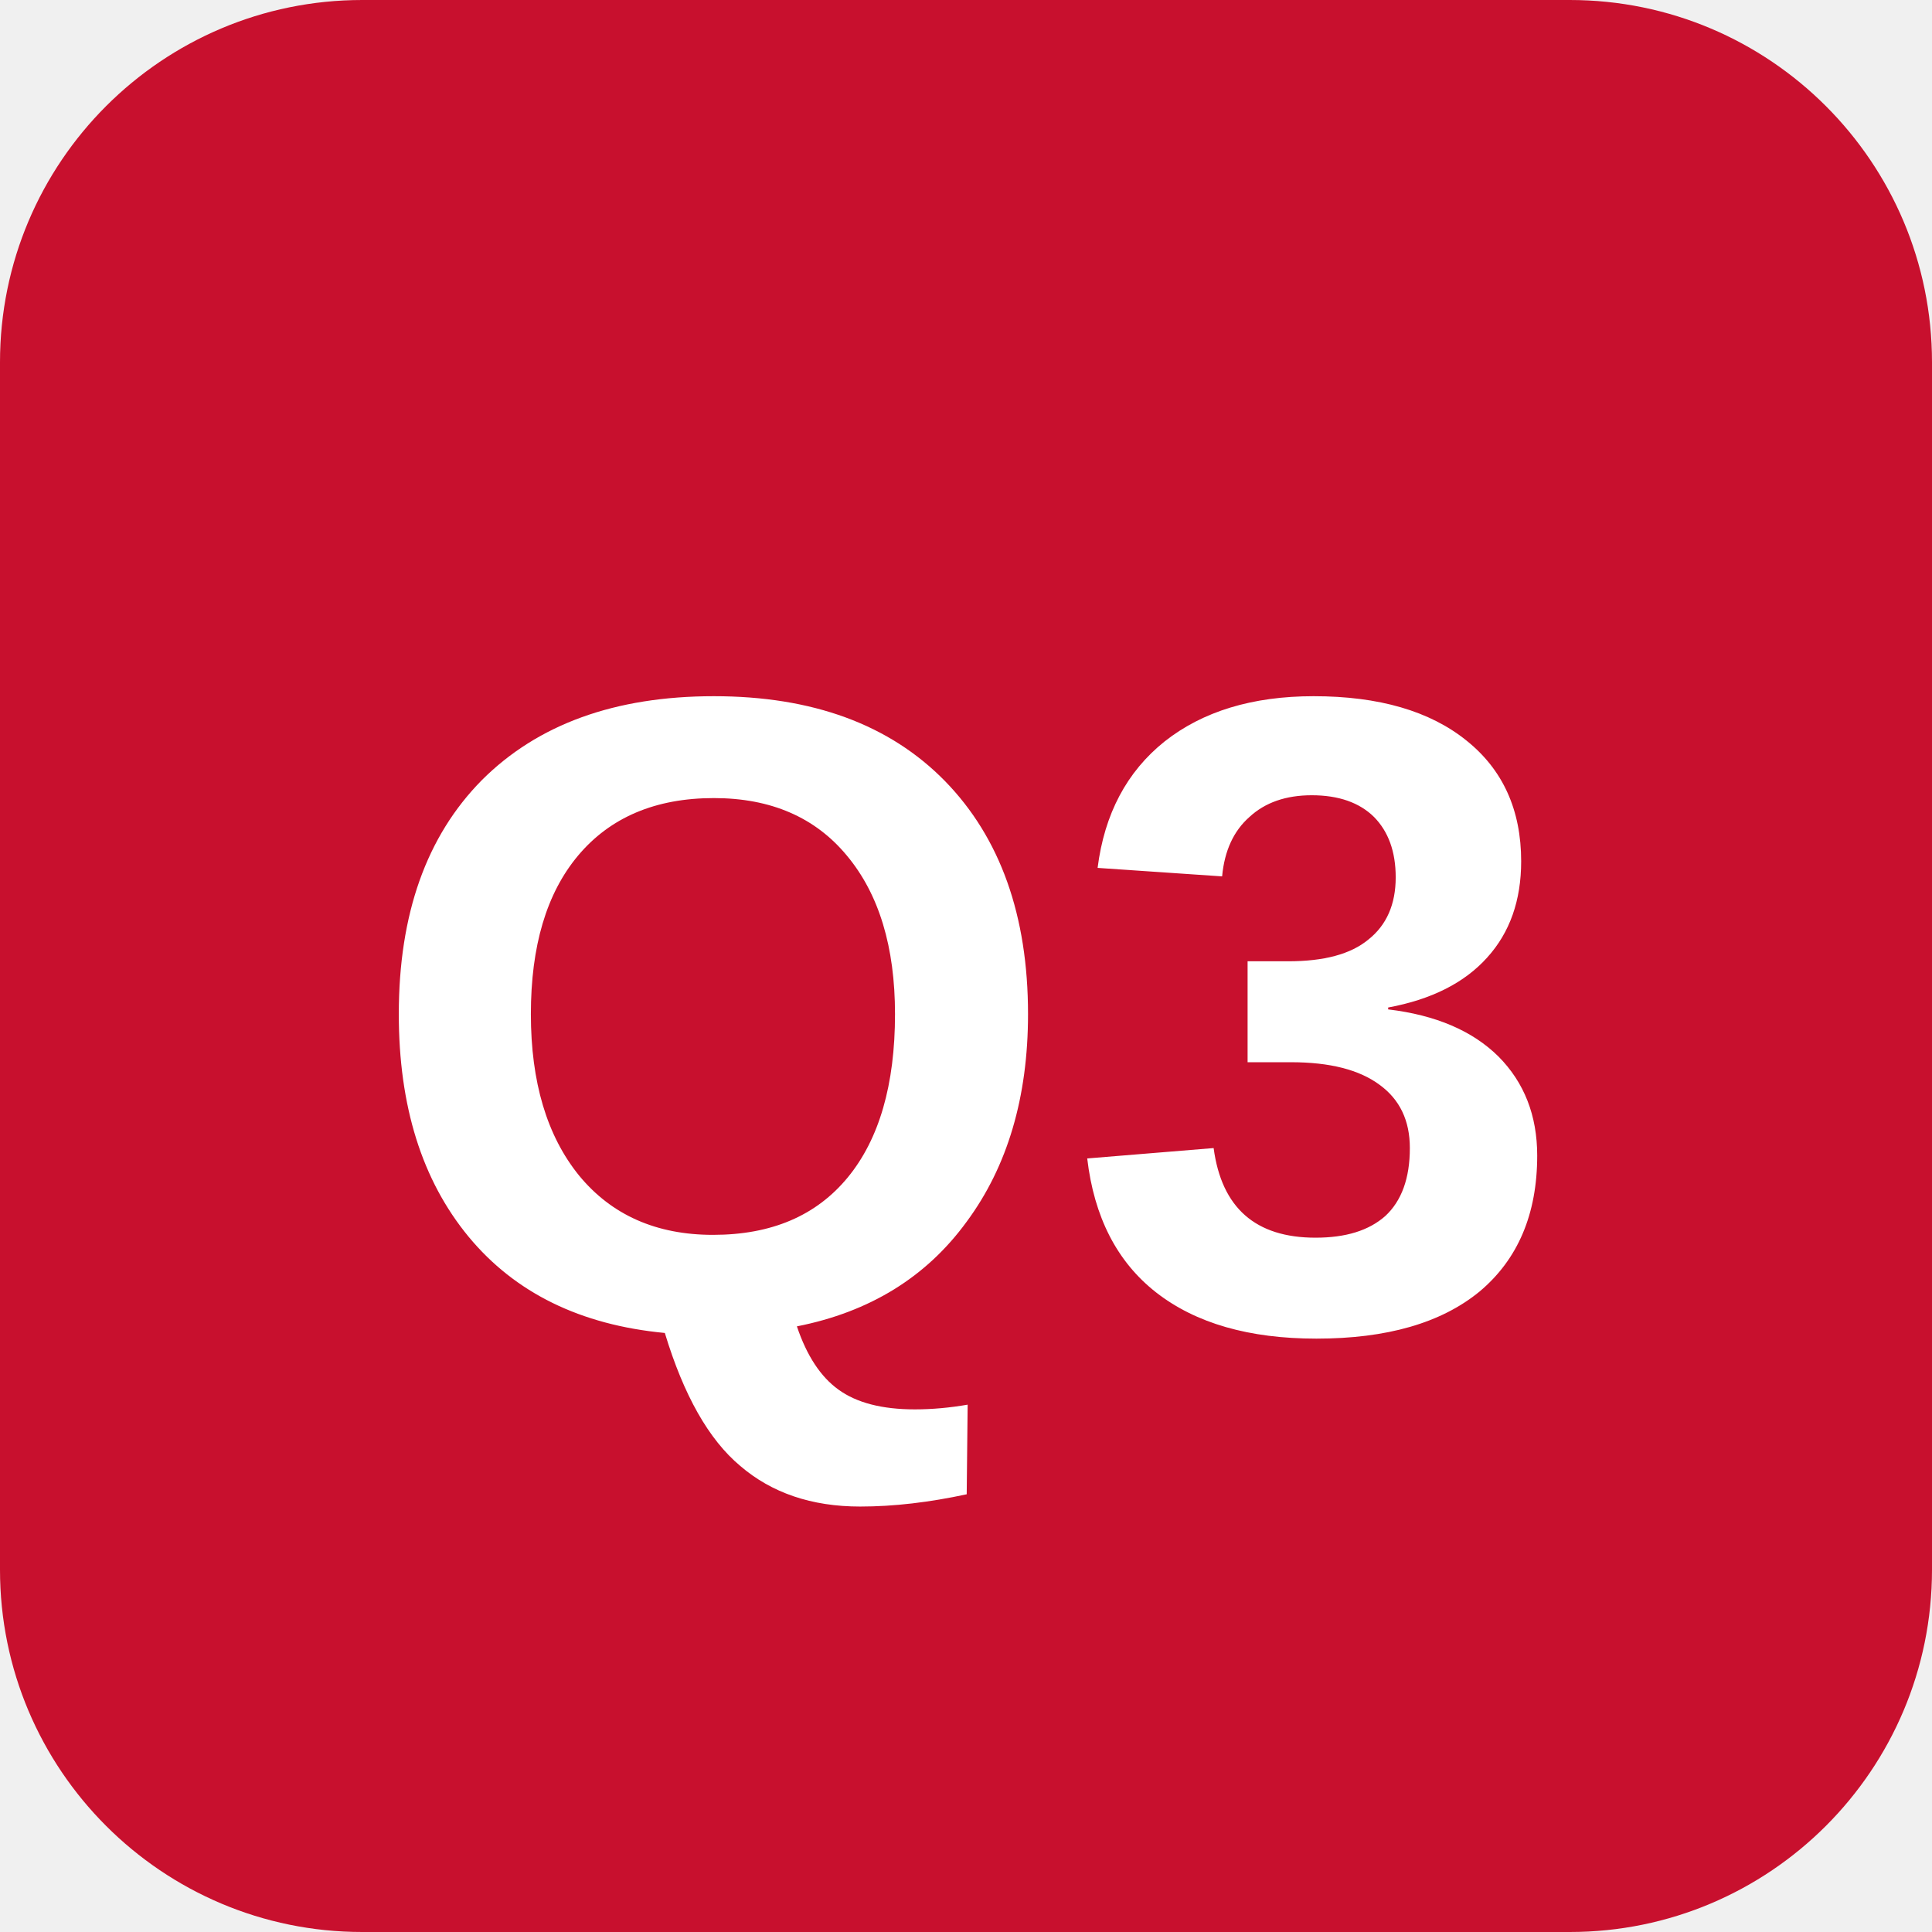
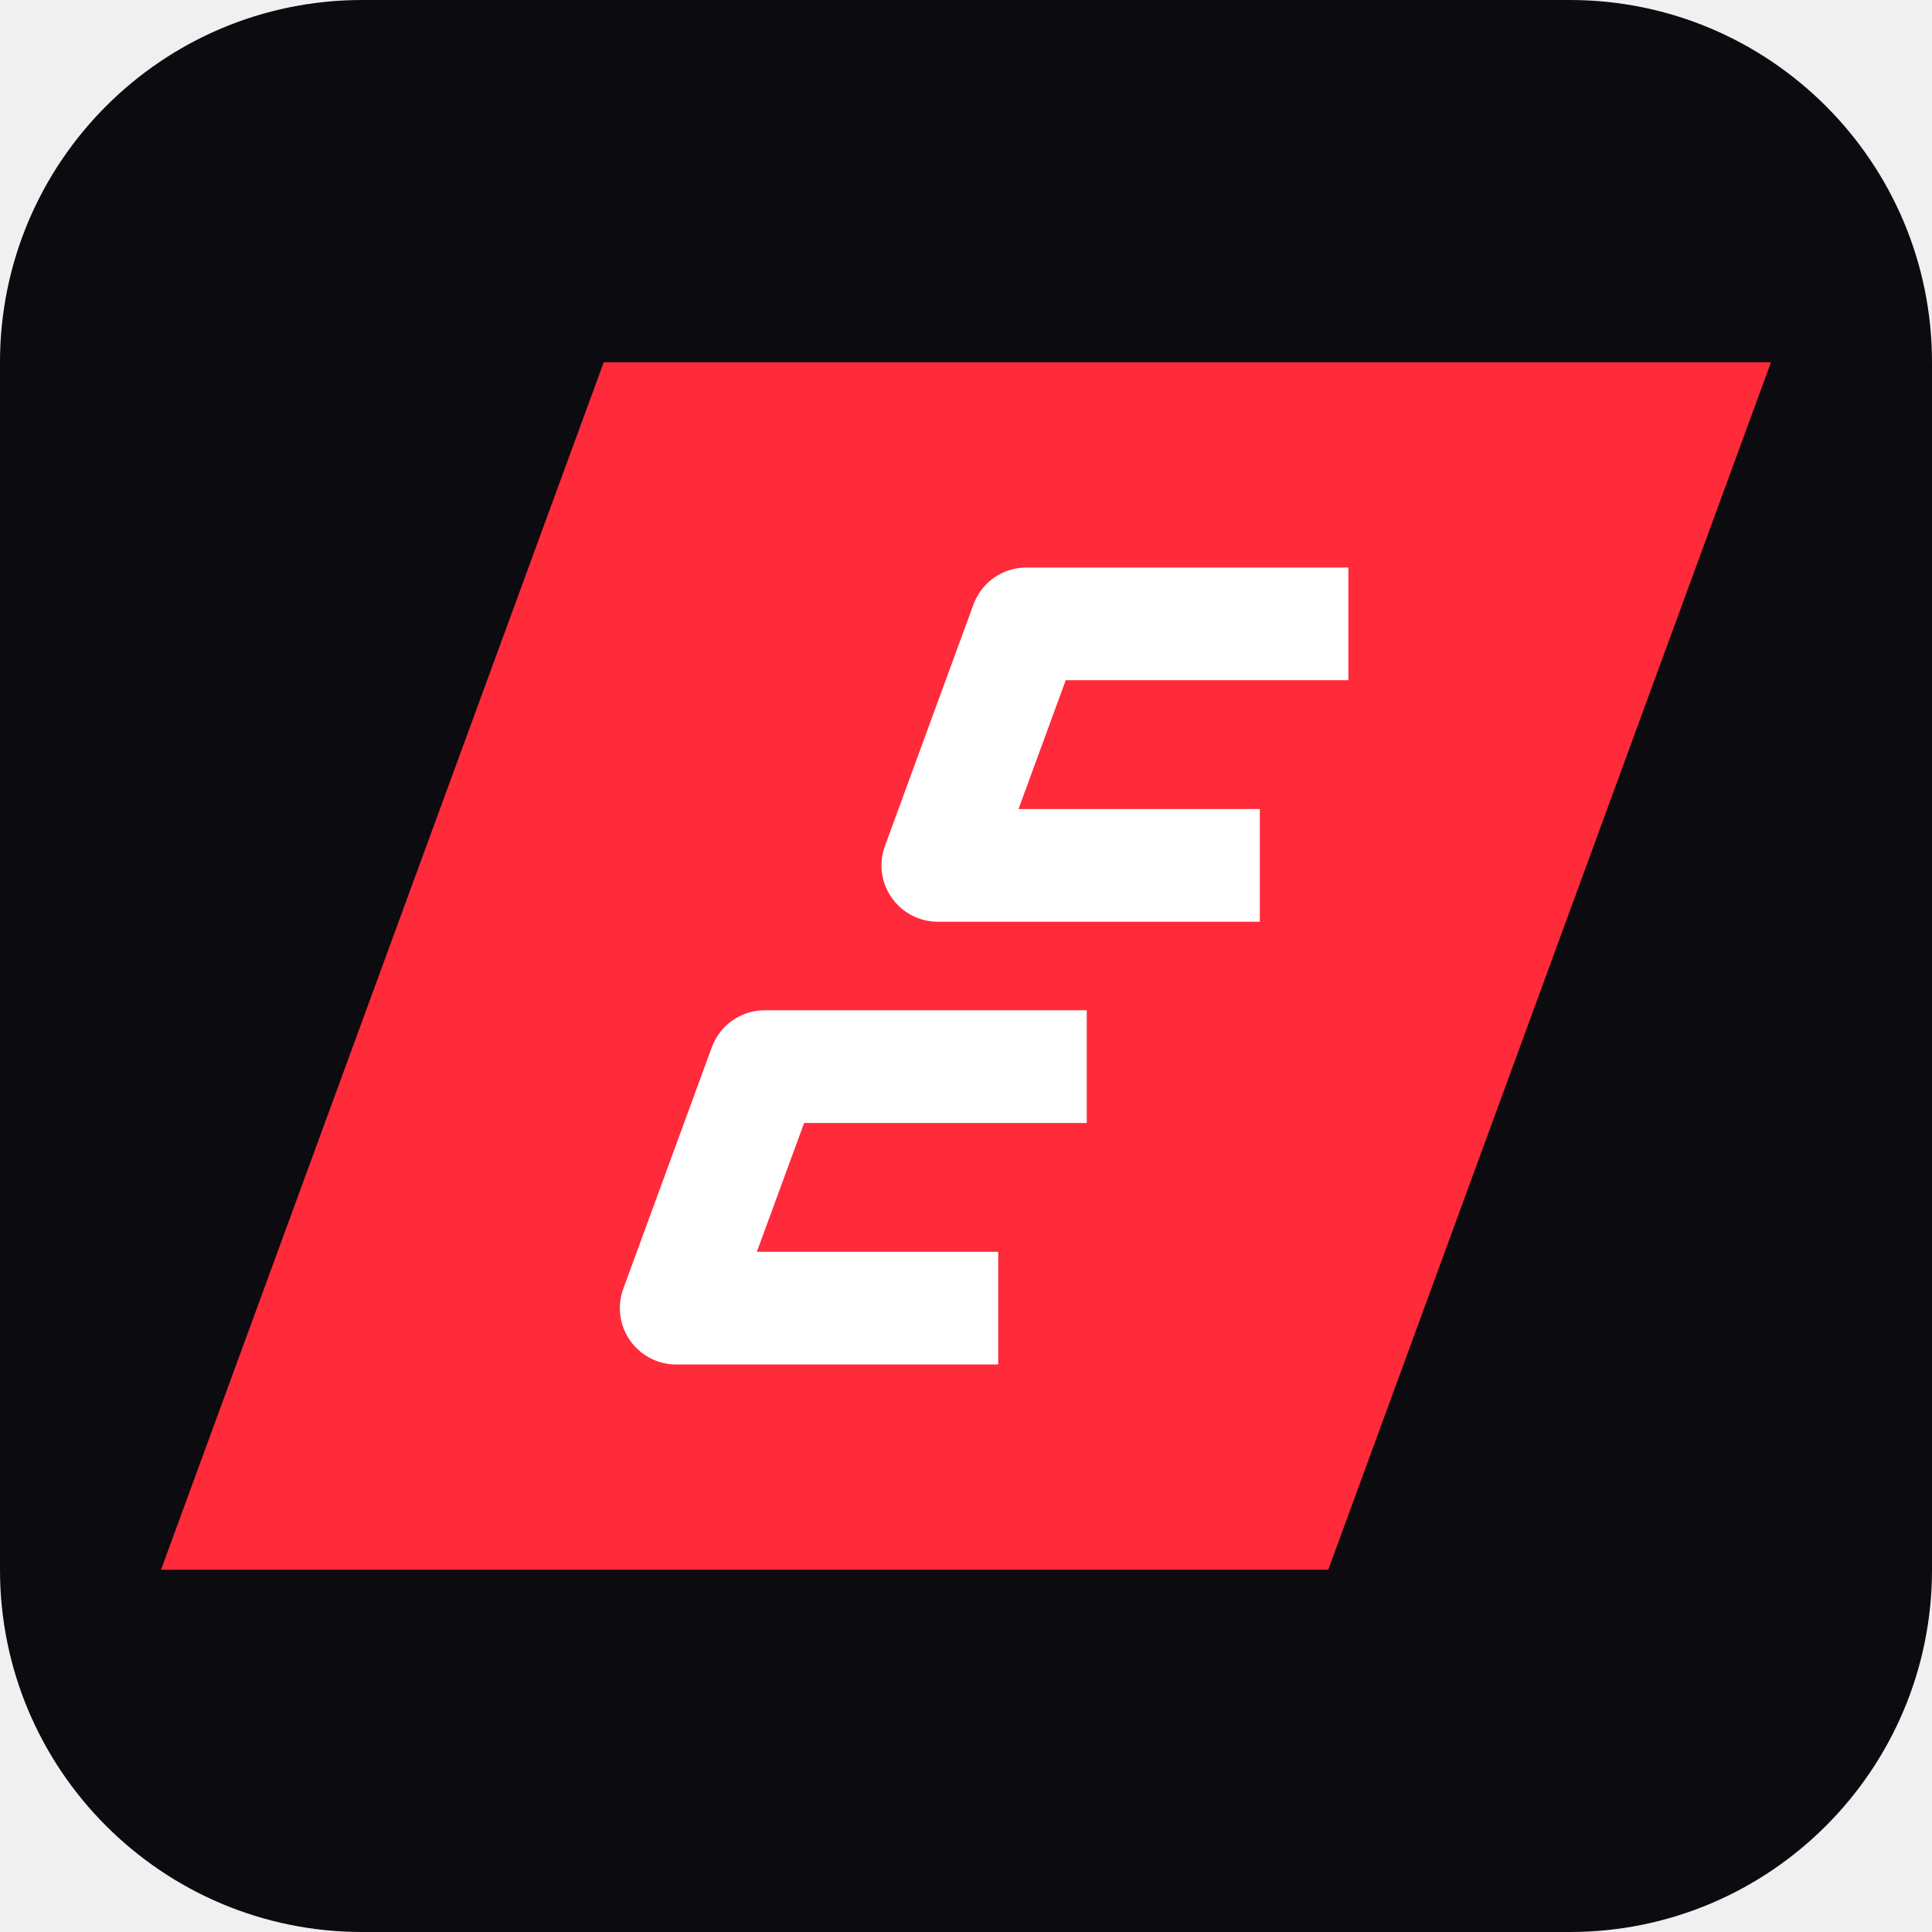
- <svg xmlns="http://www.w3.org/2000/svg" viewBox="0 0 32 32">
-   <rect width="32" height="32" rx="6" fill="#c8102e" />
-   <text x="16" y="22" font-family="Arial,sans-serif" font-weight="700" font-size="15" text-anchor="middle" fill="#fff">Q3</text>
+ <svg xmlns="http://www.w3.org/2000/svg" viewBox="0 0 48 48">
+   <rect width="48" height="48" rx="9" fill="#0b0b10" />
+   <path d="M15 9h29l-11 30H4z" fill="#ff2a3a" />
+   <path d="M33.5 15.5h-8l-2.2 6h8M27 26.5h-8l-2.2 6h8" fill="none" stroke="#fff" stroke-width="2.8" stroke-linejoin="round" />
</svg>
